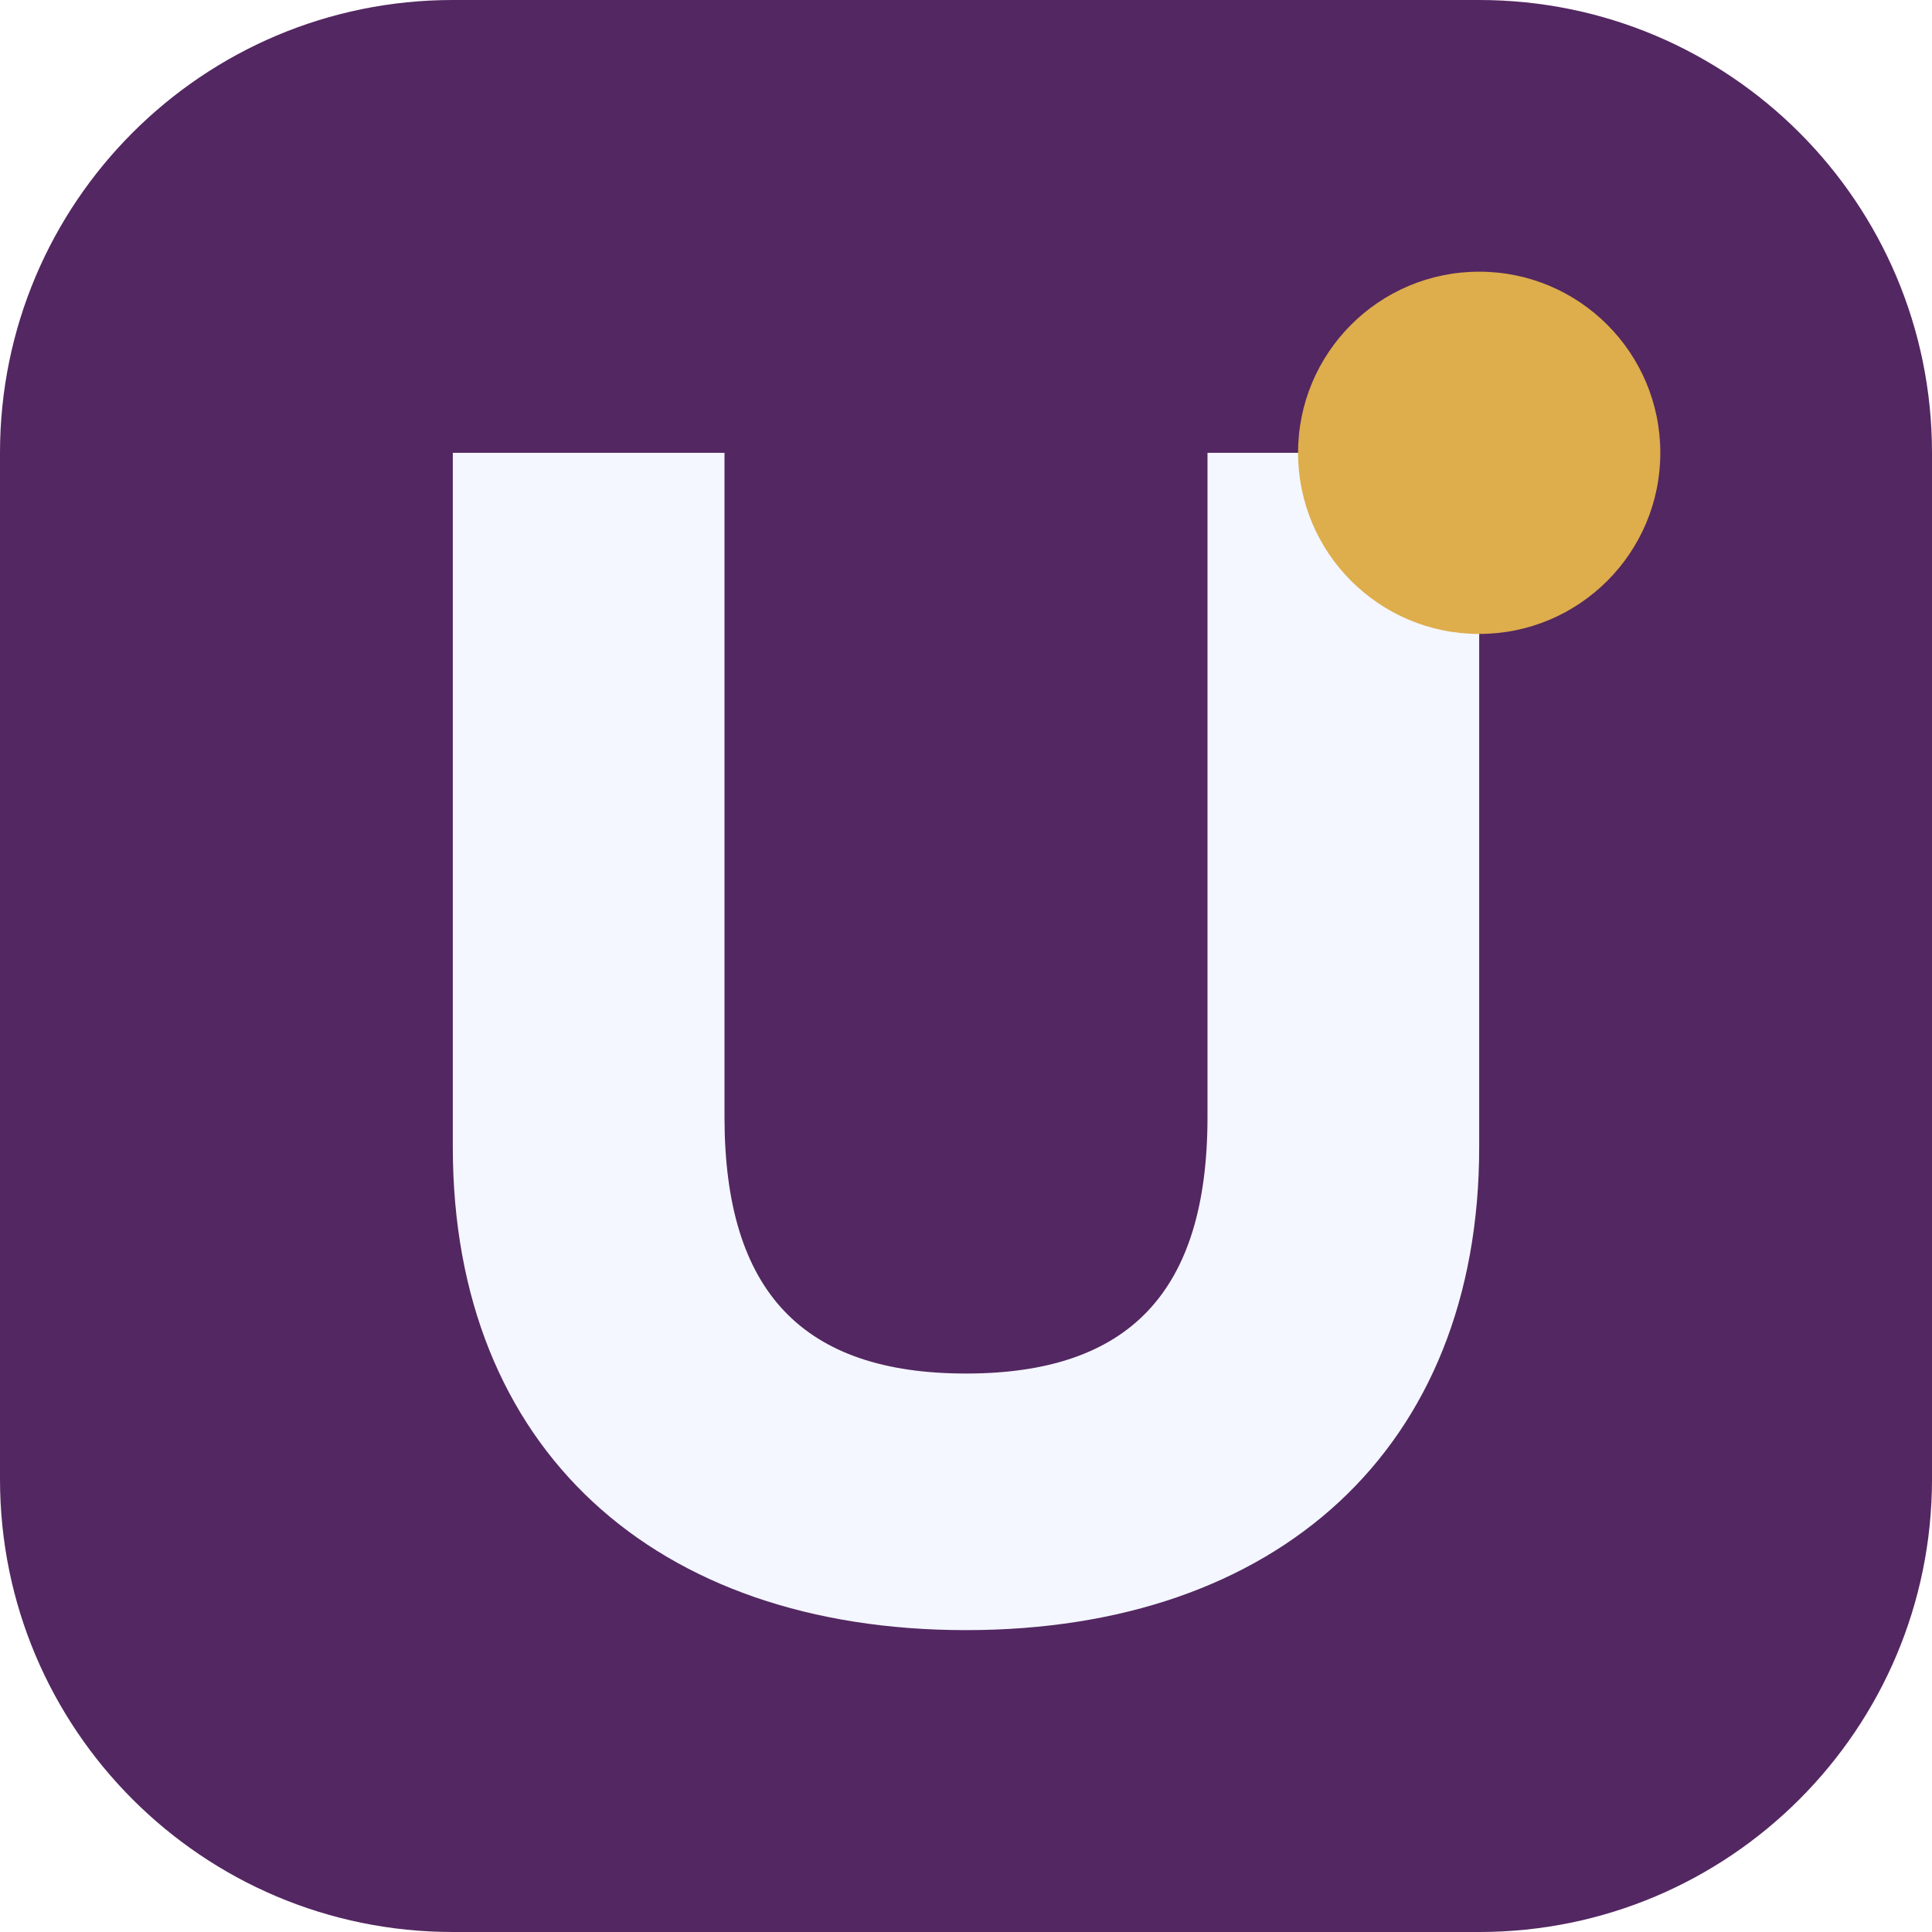
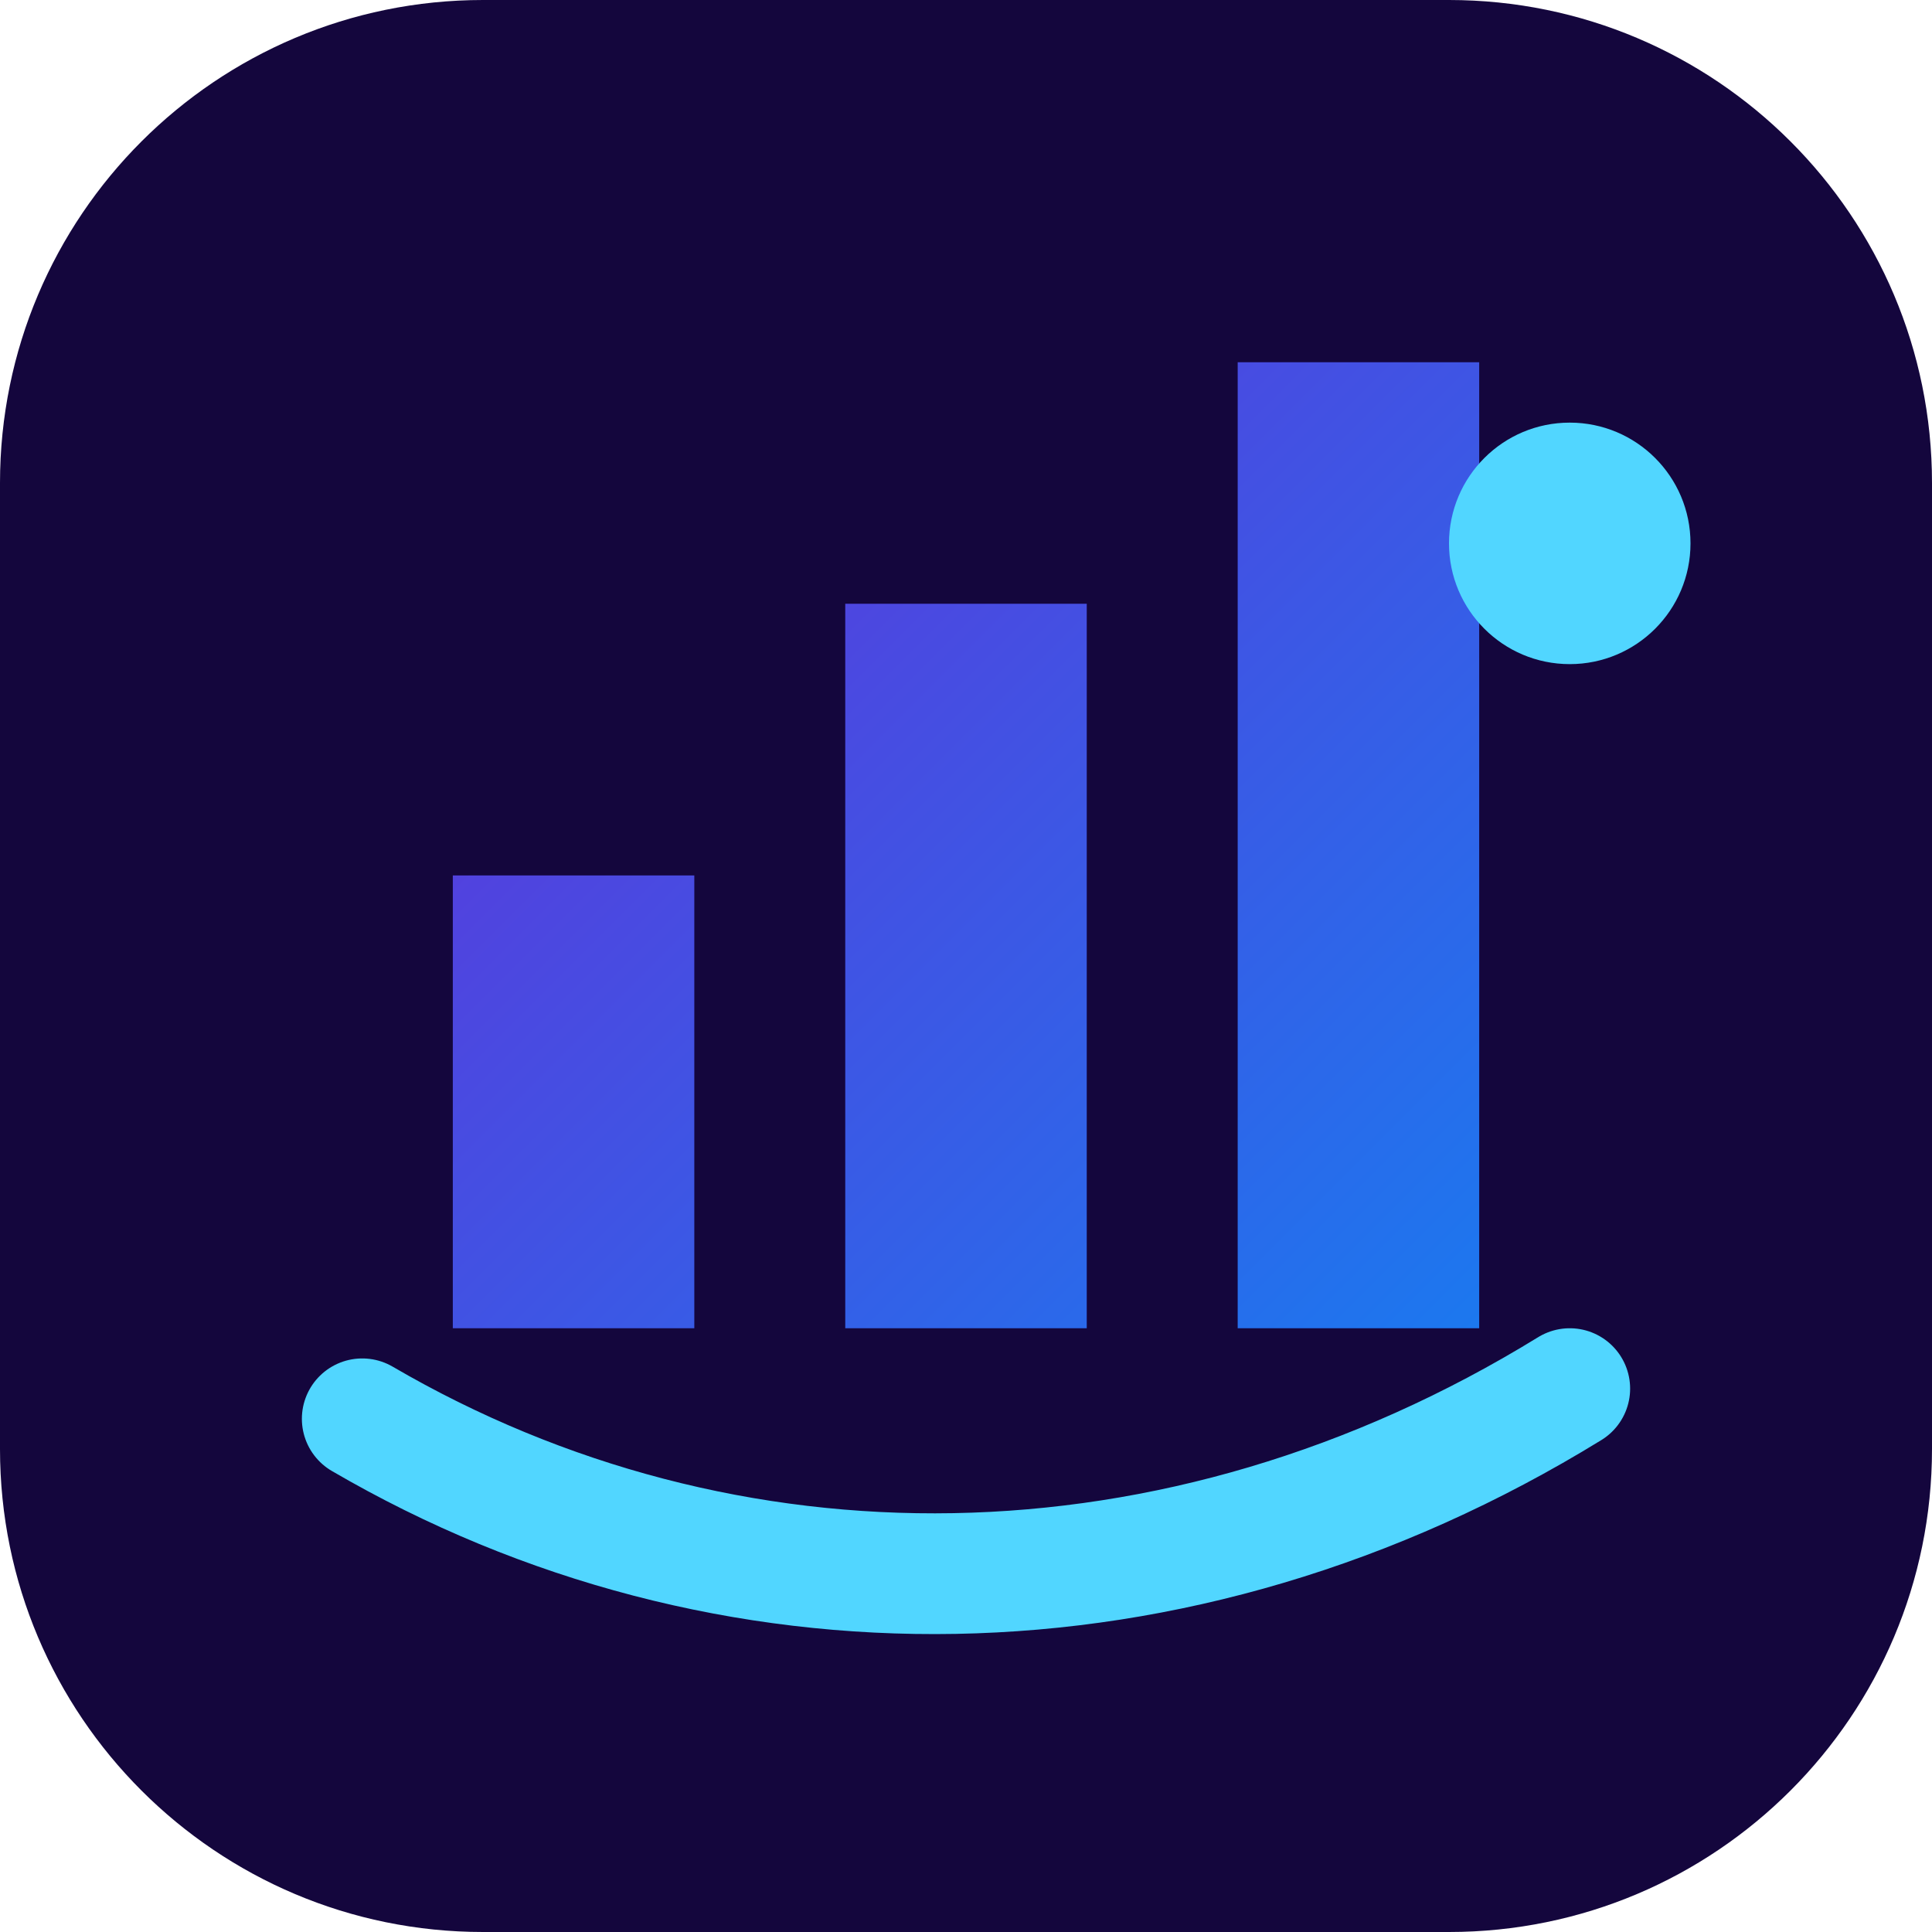
<svg xmlns="http://www.w3.org/2000/svg" viewBox="0 0 64 64">
-   <rect width="64" height="64" rx="15" fill="#532761" />
-   <path d="M15 15v23c0 10 6.7 16 17 16s17-6 17-16V15h-9v22c0 5.8-2.6 8.5-8 8.5s-8-2.7-8-8.5V15z" fill="#f4f7ff" />
-   <circle cx="49" cy="15" r="6" fill="#DEAD4C" />
+   <defs>
+     <linearGradient id="g" x1="8" y1="8" x2="56" y2="56" gradientUnits="userSpaceOnUse">
+       <stop stop-color="#7023d5" />
+       <stop offset="1" stop-color="#078df5" />
+     </linearGradient>
+   </defs>
+   <rect width="64" height="64" rx="16" fill="#14063d" />
+   <path d="M15 44V29h8v15zm13 0V20h8v24zm13 0V12h8v32z" fill="url(#g)" />
+   <path d="M12 47c12 7 27 7 40-1" fill="none" stroke="#51d6ff" stroke-width="4" stroke-linecap="round" />
+   <circle cx="52" cy="18" r="4" fill="#51d6ff" />
</svg>
